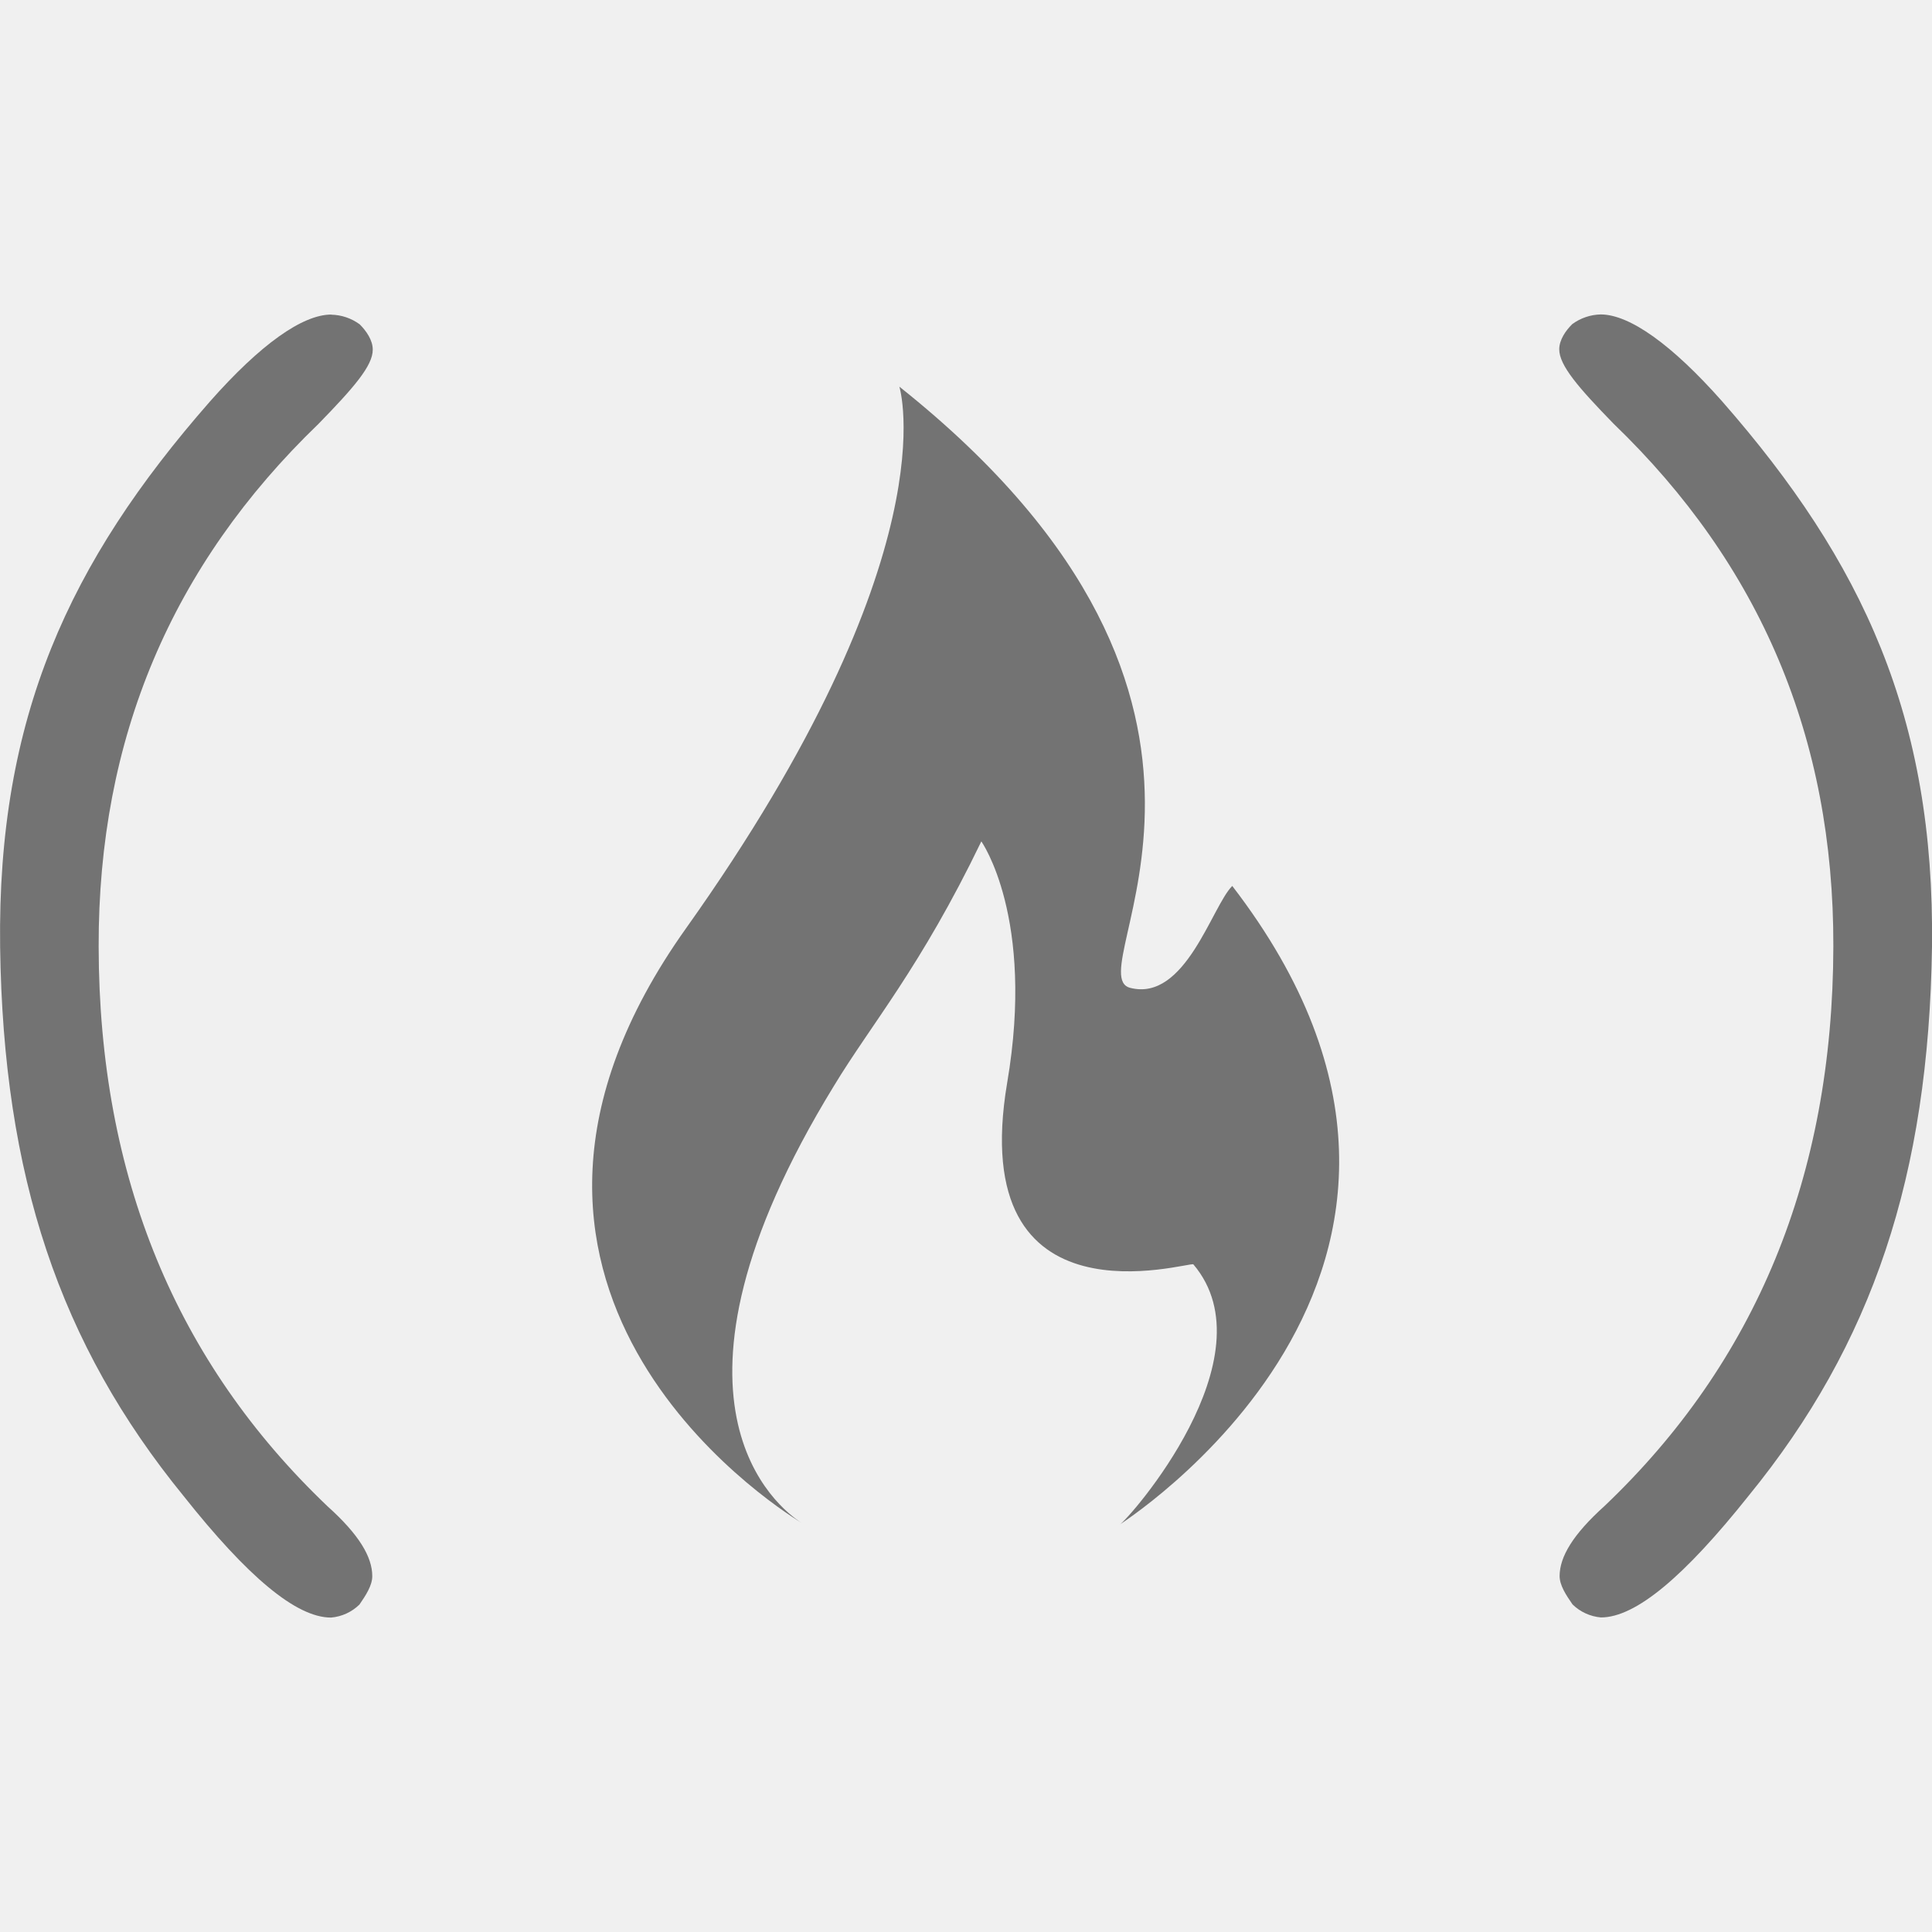
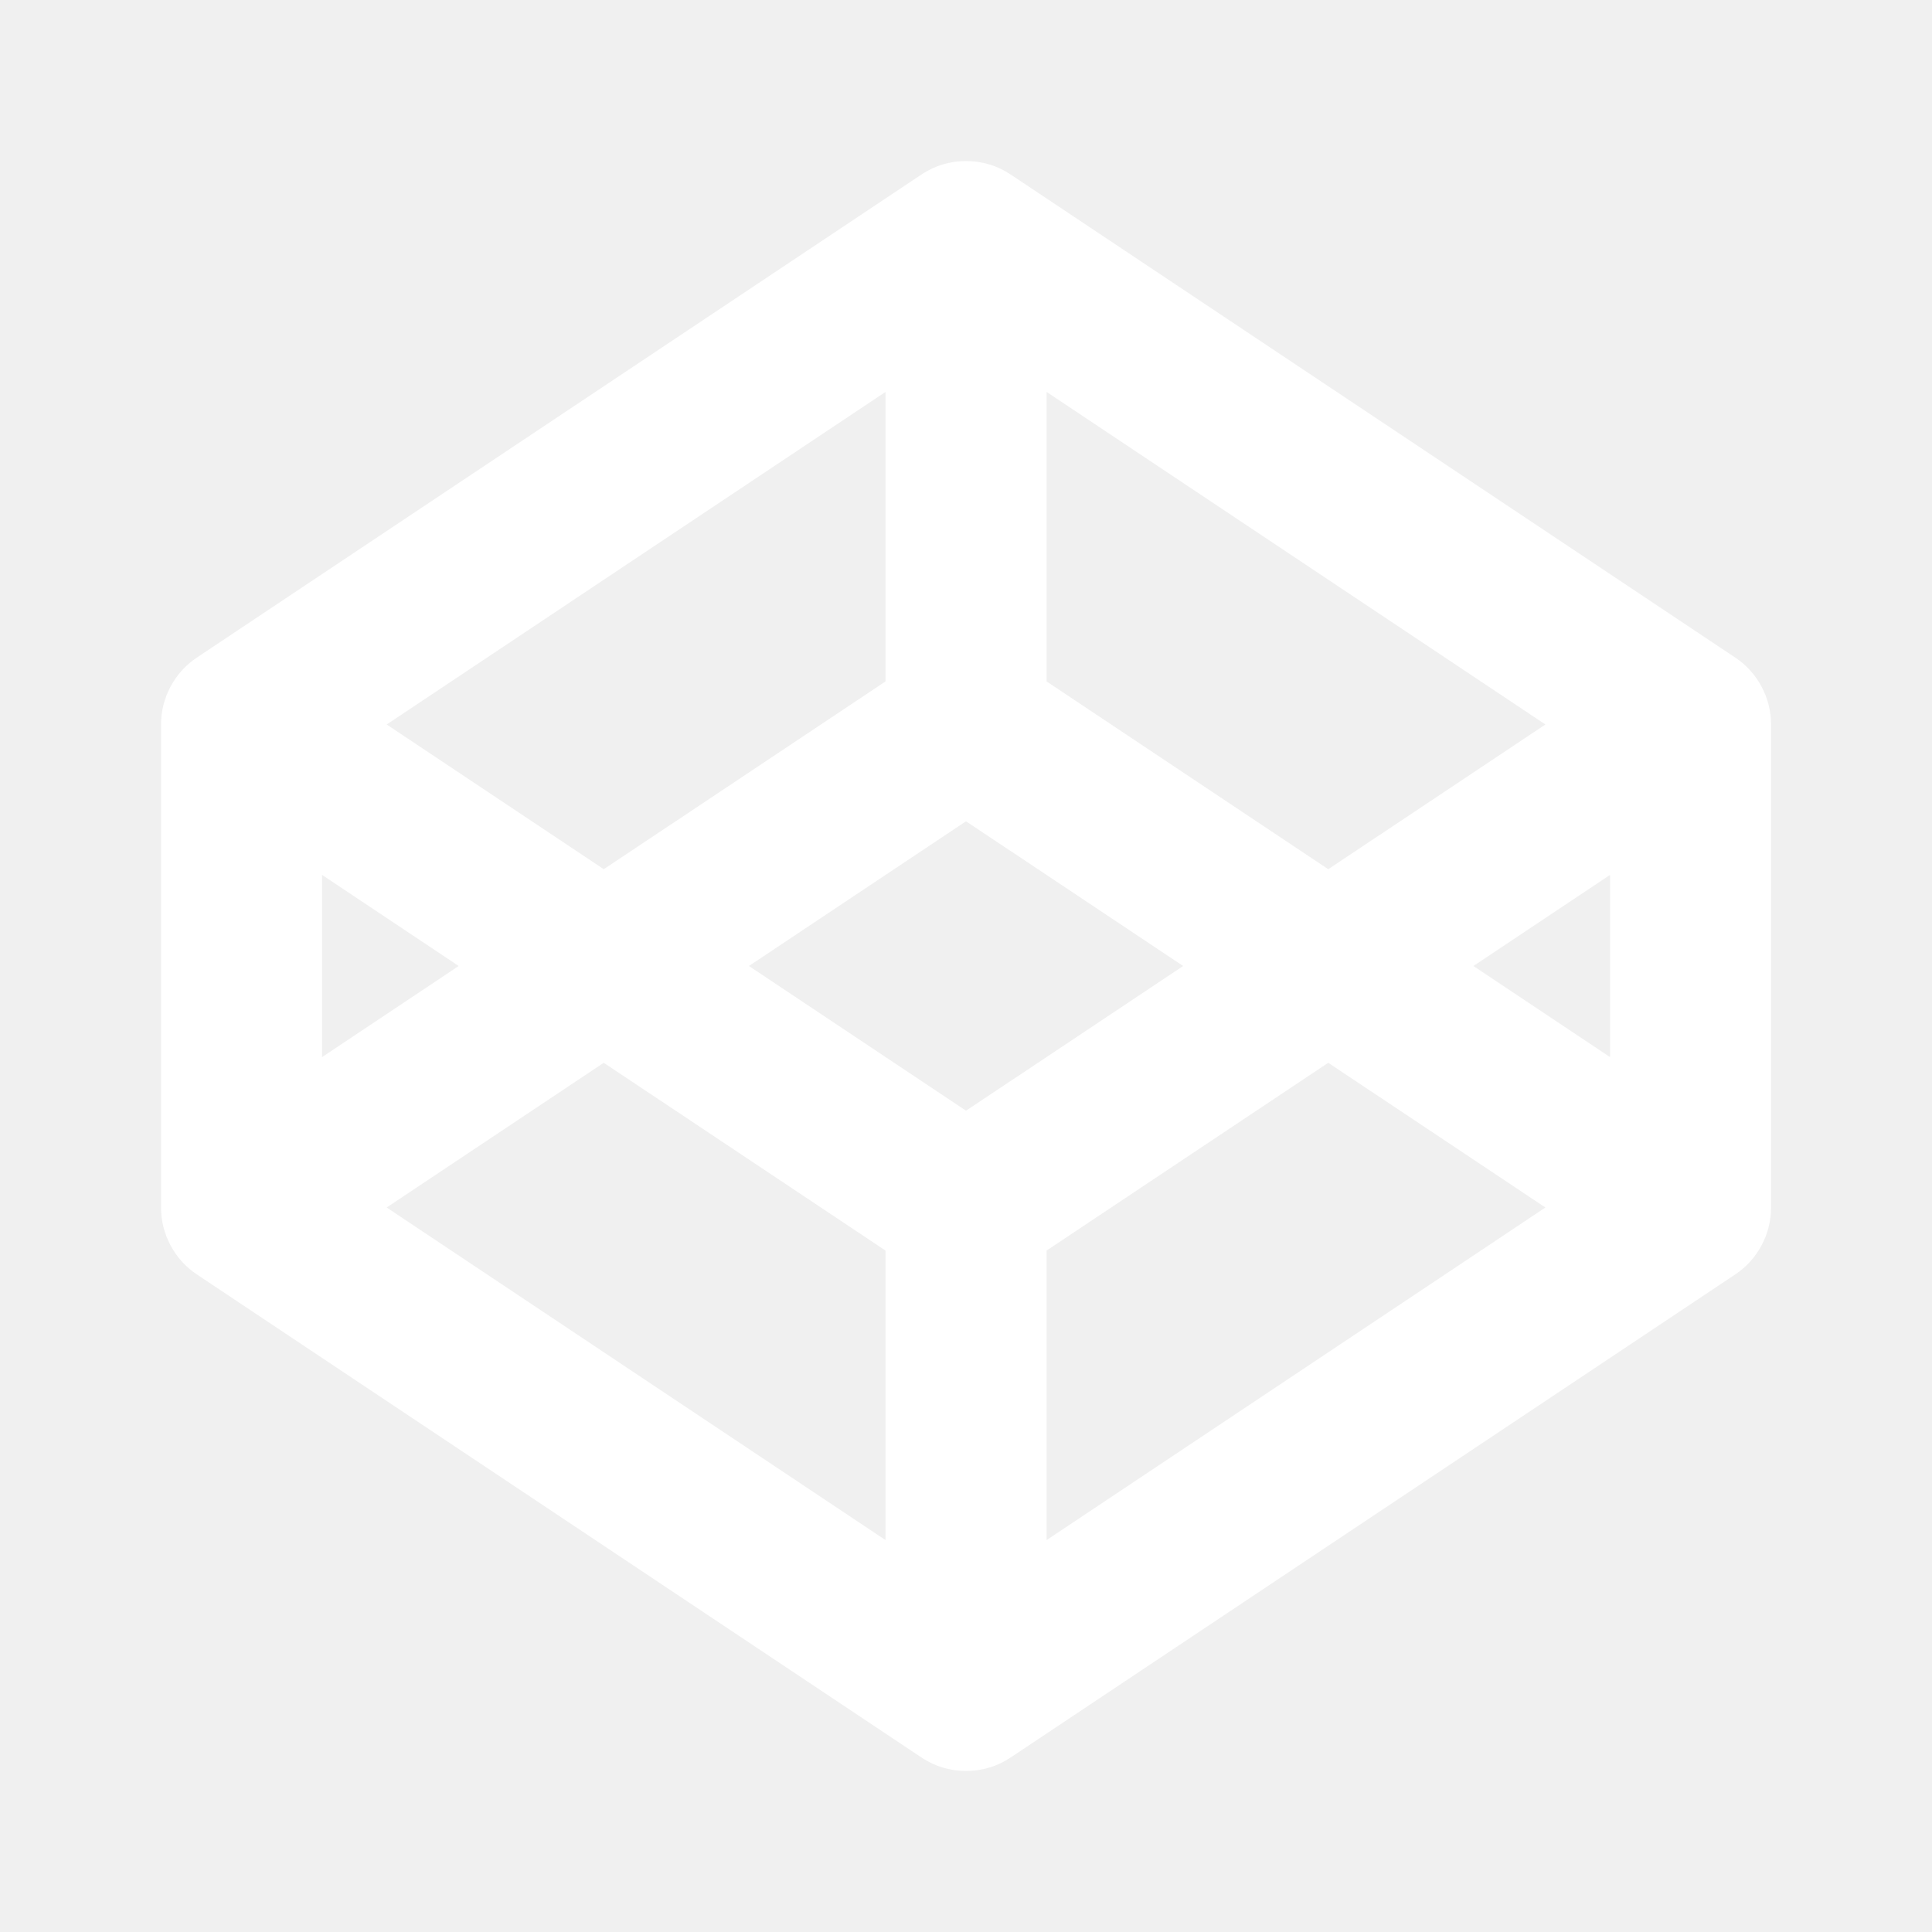
- <svg xmlns="http://www.w3.org/2000/svg" width="16" height="16" fill="none" viewBox="0 0 16 16">
-   <g clip-path="url(#a)">
-     <path fill="#737373" d="M13.257 2.604a.414.414 0 0 0-.236.08c-.054.053-.108.13-.108.209 0 .133.158.316.449.615 1.215 1.17 1.825 2.602 1.821 4.33-.004 1.91-.646 3.446-1.896 4.635-.262.236-.37.42-.371.578 0 .078.053.158.107.236.063.062.146.1.235.108.29 0 .693-.342 1.222-1.006 1.028-1.26 1.493-2.652 1.52-4.55.023-1.898-.572-3.184-1.736-4.513-.42-.475-.769-.721-1.007-.722Zm-10.513.001c-.239 0-.588.247-1.007.722C.572 4.656-.023 5.943.001 7.841c.026 1.897.491 3.288 1.52 4.549.527.665.932 1.007 1.221 1.006a.382.382 0 0 0 .235-.108c.053-.077.106-.158.106-.235 0-.158-.108-.343-.37-.578C1.464 11.285.82 9.751.817 7.84c-.004-1.728.606-3.16 1.821-4.33.291-.299.45-.481.449-.615 0-.078-.054-.155-.108-.209a.414.414 0 0 0-.236-.08h.001Zm4.704.597s.437 1.387-1.766 4.485c-2.104 2.955.697 4.766.955 4.924-.188-.12-1.334-1 .268-3.616.31-.513.717-.98 1.222-2.027 0 0 .447.63.214 1.999-.349 2.067 1.514 1.476 1.542 1.504.651.767-.538 2.114-.611 2.156-.072.04 3.397-2.087.933-5.29-.169.168-.388.961-.845.844-.456-.116 1.417-2.33-1.912-4.979Zm-.811 9.409.025.016-.025-.016Z" />
+ <svg xmlns="http://www.w3.org/2000/svg" width="20" height="20" viewBox="0 0 20 20" fill="none">
+   <g id="ri:codepen-line">
+     <path id="Vector" d="M13.75 11.002L10.834 12.946V15.943L15.998 12.5L13.75 11.002ZM12.248 10L10 8.502L7.753 10L10 11.498L12.248 10ZM16.667 9.057L15.253 10L16.667 10.943V9.057ZM15.998 7.5L10.834 4.057V7.054L13.75 8.998L15.998 7.5ZM6.25 8.998L9.167 7.054V4.057L4.003 7.5L6.25 8.998ZM4.003 12.5L9.167 15.943V12.946L6.25 11.002L4.003 12.5ZM3.334 10.943L4.748 10L3.334 9.057V10.943ZM1.667 7.5C1.667 7.363 1.701 7.228 1.766 7.107C1.83 6.986 1.924 6.883 2.038 6.807L9.538 1.807C9.675 1.715 9.836 1.667 10 1.667C10.165 1.667 10.326 1.715 10.463 1.807L17.963 6.807C18.077 6.883 18.171 6.986 18.235 7.107C18.3 7.228 18.334 7.363 18.334 7.5V12.5C18.334 12.637 18.3 12.772 18.235 12.893C18.171 13.014 18.077 13.117 17.963 13.193L10.463 18.193C10.326 18.285 10.165 18.333 10 18.333C9.836 18.333 9.675 18.285 9.538 18.193L2.038 13.193C1.924 13.117 1.83 13.014 1.766 12.893C1.701 12.772 1.667 12.637 1.667 12.5V7.5Z" fill="white" />
  </g>
-   <defs>
-     <clipPath id="a">
-       <path fill="#fff" d="M0 0h16v16H0z" />
-     </clipPath>
-   </defs>
</svg>
